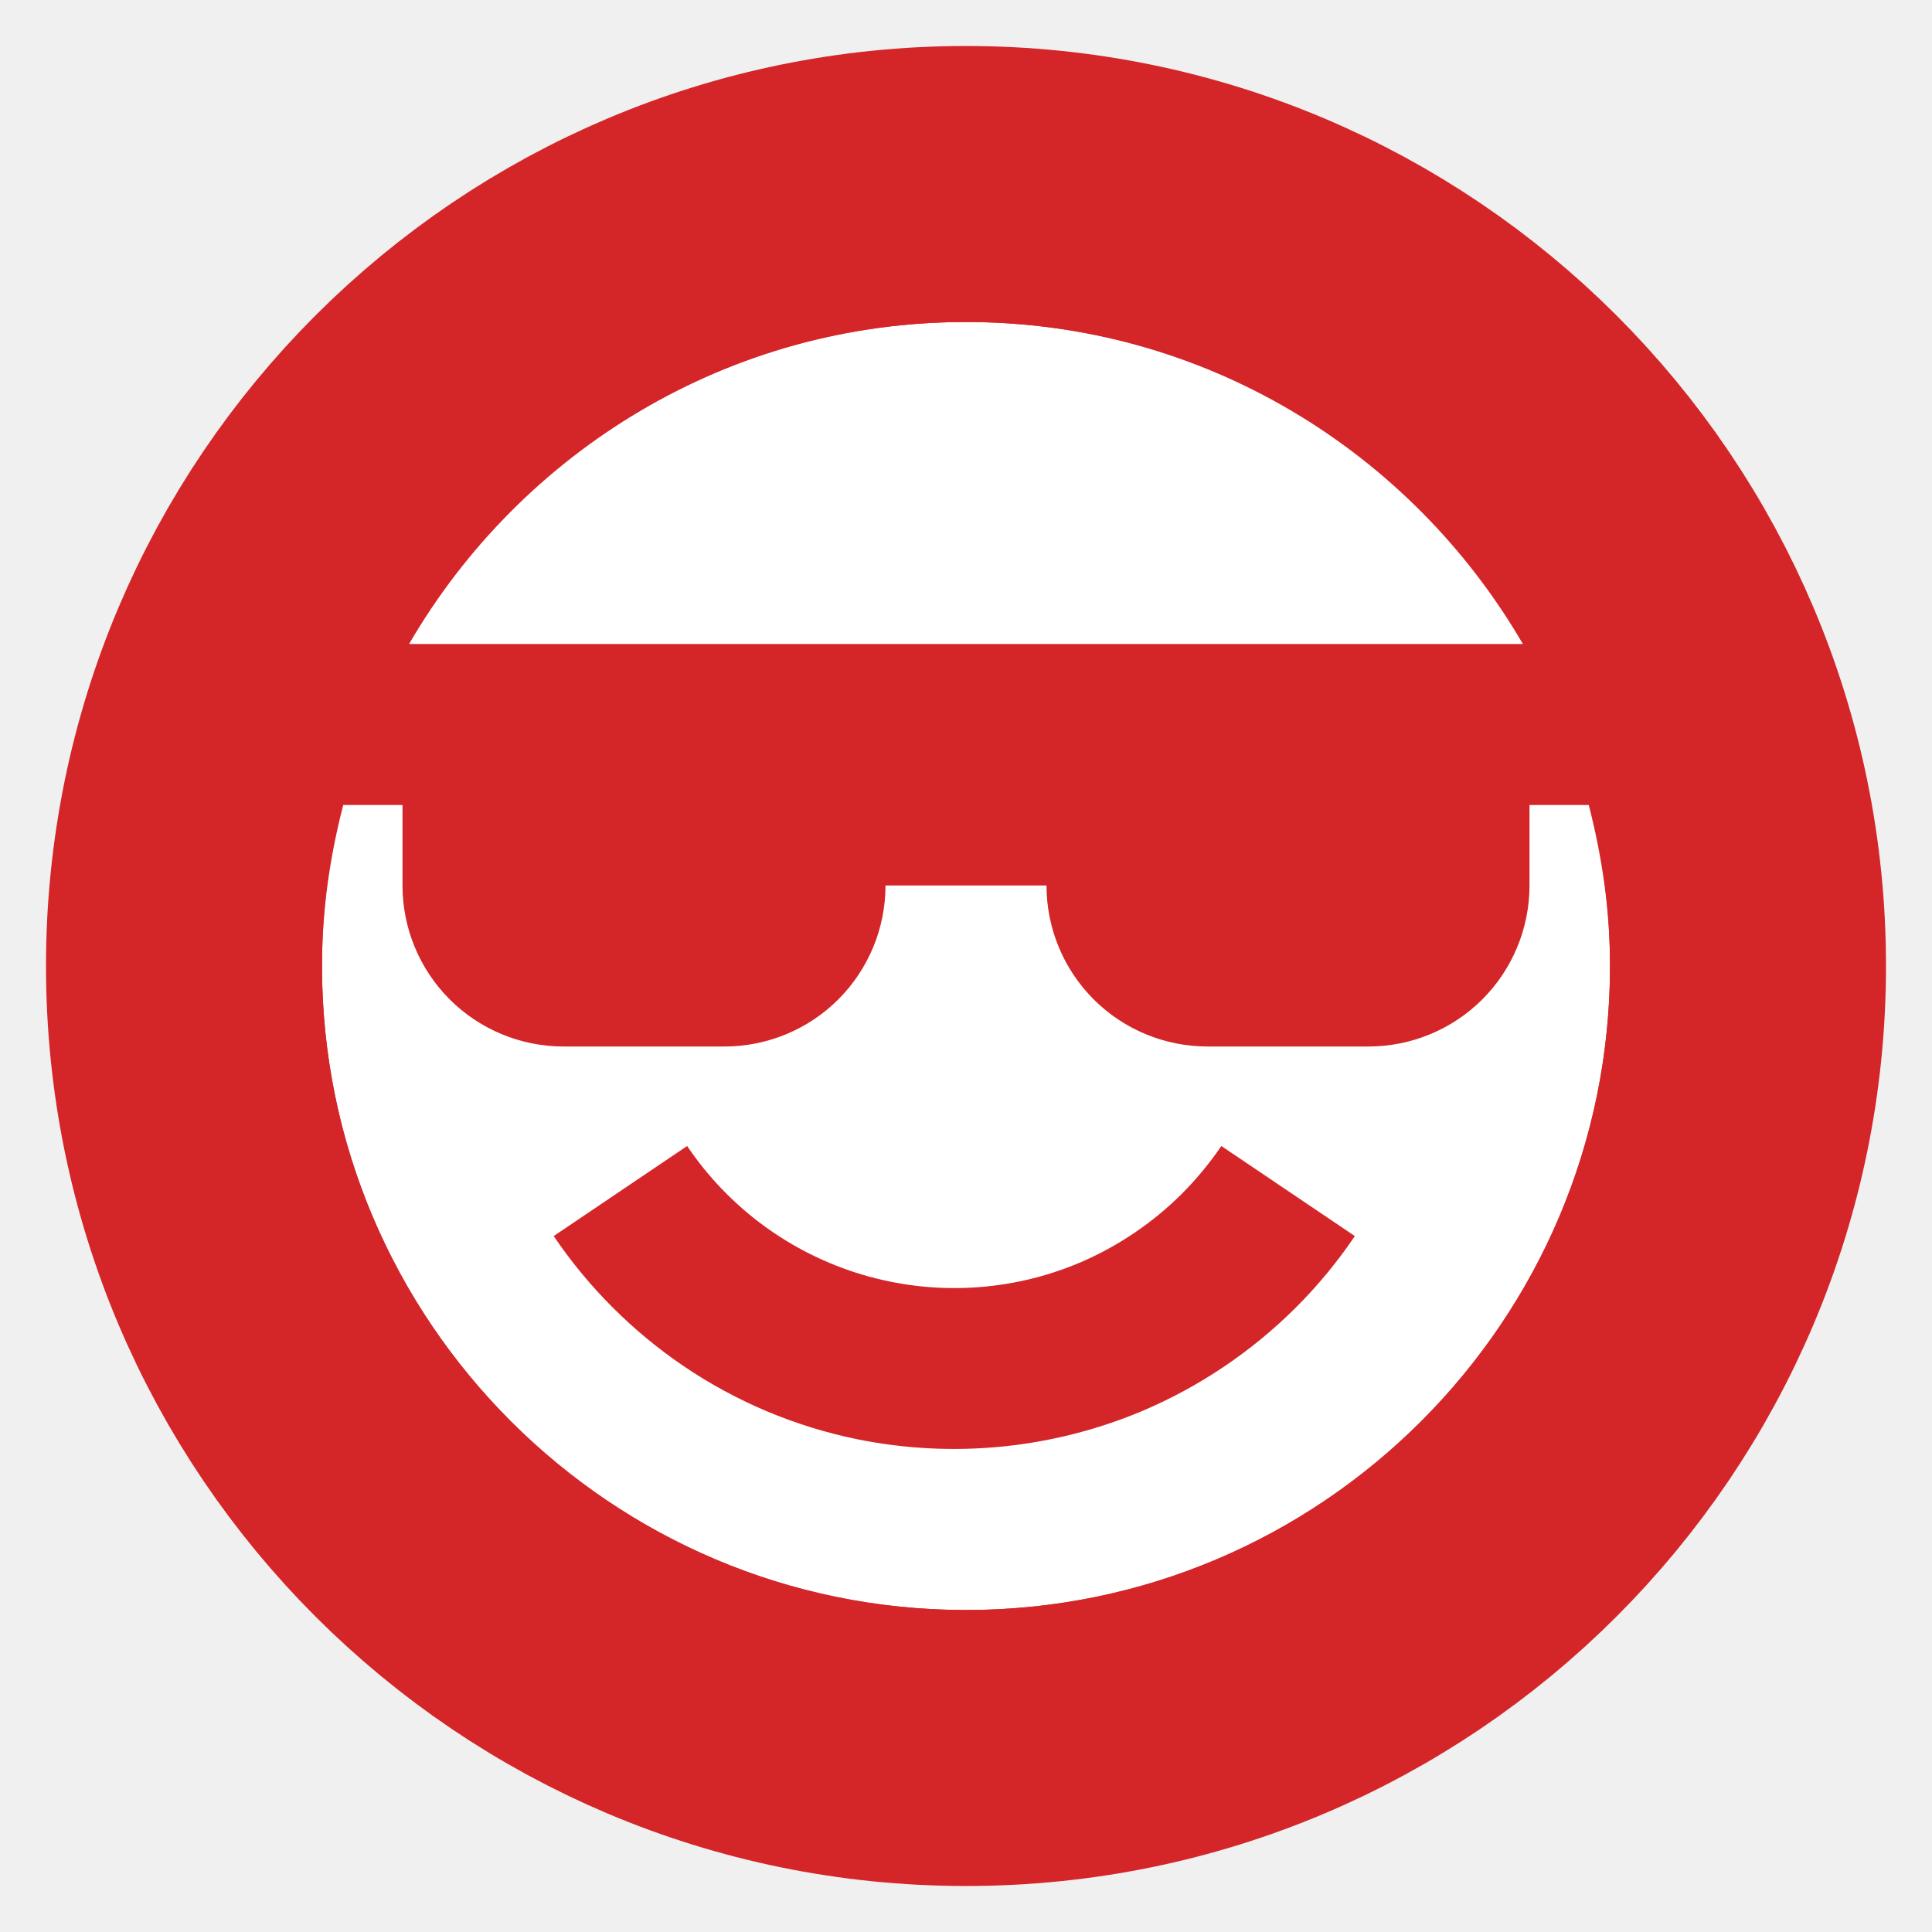
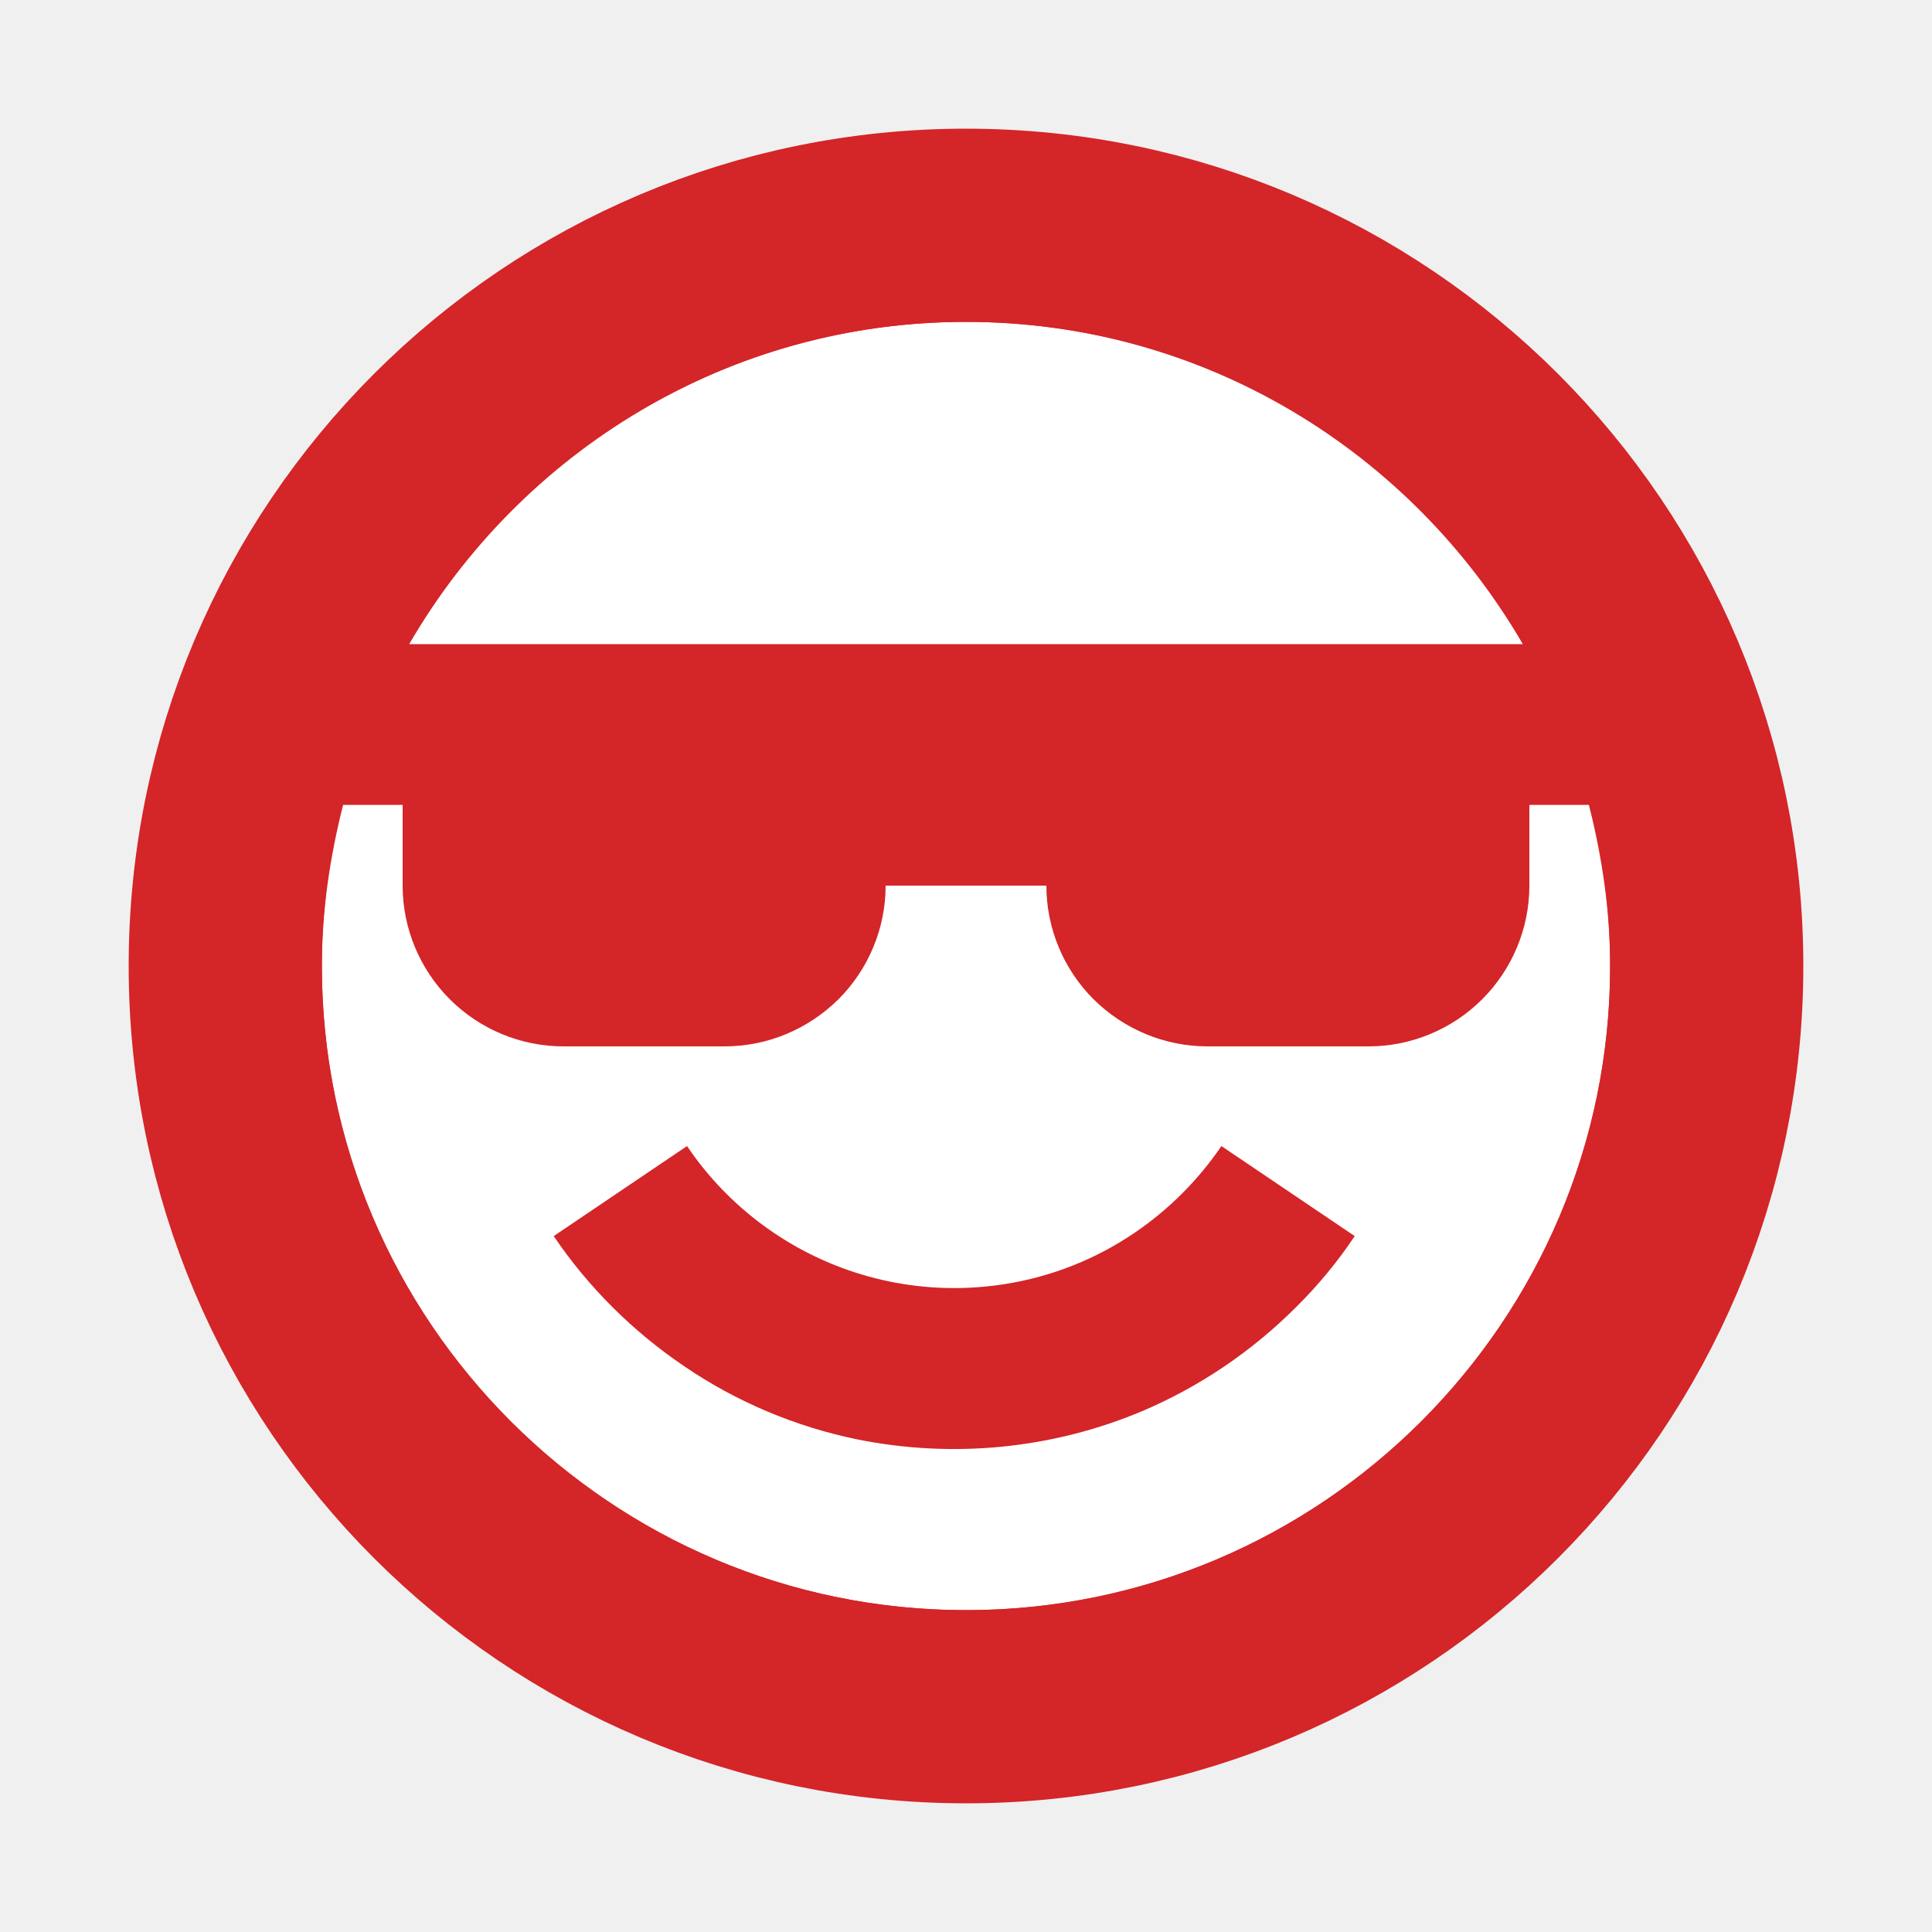
- <svg xmlns="http://www.w3.org/2000/svg" width="42" height="42" viewBox="0 0 42 42" fill="none">
-   <circle cx="21" cy="21" r="17" fill="white" stroke="#D42528" stroke-width="6" />
-   <path d="M25.695 25.949C25.056 26.587 24.3 27.096 23.469 27.451C21.974 28.082 20.305 28.174 18.749 27.711C17.192 27.248 15.845 26.259 14.938 24.913L12.037 26.871C12.793 27.988 13.756 28.95 14.873 29.706C16.01 30.475 17.288 31.012 18.632 31.287C20.713 31.71 22.873 31.497 24.831 30.674C26.077 30.145 27.209 29.383 28.168 28.427C28.644 27.953 29.078 27.428 29.453 26.871L26.551 24.913C26.298 25.284 26.012 25.631 25.695 25.949Z" fill="#D42528" />
-   <path d="M21 3.5C11.351 3.5 3.5 11.351 3.5 21C3.5 30.649 11.351 38.5 21 38.5C30.649 38.5 38.5 30.649 38.5 21C38.5 11.351 30.649 3.5 21 3.5ZM21 7C26.168 7 30.679 9.823 33.106 14H8.893C11.321 9.823 15.832 7 21 7ZM21 35C13.281 35 7 28.719 7 21C7 19.791 7.171 18.622 7.462 17.5H8.75V19.25C8.75 20.178 9.119 21.069 9.775 21.725C10.431 22.381 11.322 22.75 12.25 22.75H15.75C16.678 22.75 17.569 22.381 18.225 21.725C18.881 21.069 19.25 20.178 19.25 19.25H22.75C22.75 20.178 23.119 21.069 23.775 21.725C24.431 22.381 25.322 22.75 26.25 22.75H29.75C30.678 22.75 31.569 22.381 32.225 21.725C32.881 21.069 33.25 20.178 33.25 19.25V17.5H34.538C34.828 18.622 35 19.791 35 21C35 28.719 28.719 35 21 35Z" fill="#D42528" />
+ <svg xmlns="http://www.w3.org/2000/svg" width="5" height="5" viewBox="0 0 5 5" fill="none">
+   <circle cx="2.5" cy="2.5" r="1.917" fill="white" stroke="#D42528" stroke-width="0.5" />
+   <path d="M3.059 3.089C2.983 3.165 2.893 3.226 2.794 3.268C2.616 3.343 2.417 3.354 2.232 3.299C2.047 3.244 1.886 3.126 1.778 2.966L1.433 3.199C1.523 3.332 1.638 3.446 1.771 3.536C1.906 3.628 2.058 3.692 2.218 3.725C2.466 3.775 2.723 3.75 2.956 3.652C3.104 3.589 3.239 3.498 3.353 3.384C3.41 3.328 3.462 3.265 3.506 3.199L3.161 2.966C3.131 3.01 3.097 3.051 3.059 3.089Z" fill="#D42528" />
+   <path d="M2.5 0.417C1.351 0.417 0.417 1.351 0.417 2.5C0.417 3.649 1.351 4.583 2.5 4.583C3.649 4.583 4.583 3.649 4.583 2.5C4.583 1.351 3.649 0.417 2.5 0.417ZM2.5 0.833C3.115 0.833 3.652 1.169 3.941 1.667H1.059C1.348 1.169 1.885 0.833 2.5 0.833ZM2.5 4.167C1.581 4.167 0.833 3.419 0.833 2.5C0.833 2.356 0.854 2.217 0.888 2.083H1.042V2.292C1.042 2.402 1.086 2.508 1.164 2.586C1.242 2.664 1.348 2.708 1.458 2.708H1.875C1.986 2.708 2.091 2.664 2.17 2.586C2.248 2.508 2.292 2.402 2.292 2.292H2.708C2.708 2.402 2.752 2.508 2.83 2.586C2.909 2.664 3.014 2.708 3.125 2.708H3.542C3.652 2.708 3.758 2.664 3.836 2.586C3.914 2.508 3.958 2.402 3.958 2.292V2.083H4.112C4.146 2.217 4.167 2.356 4.167 2.5C4.167 3.419 3.419 4.167 2.5 4.167Z" fill="#D42528" />
</svg>
